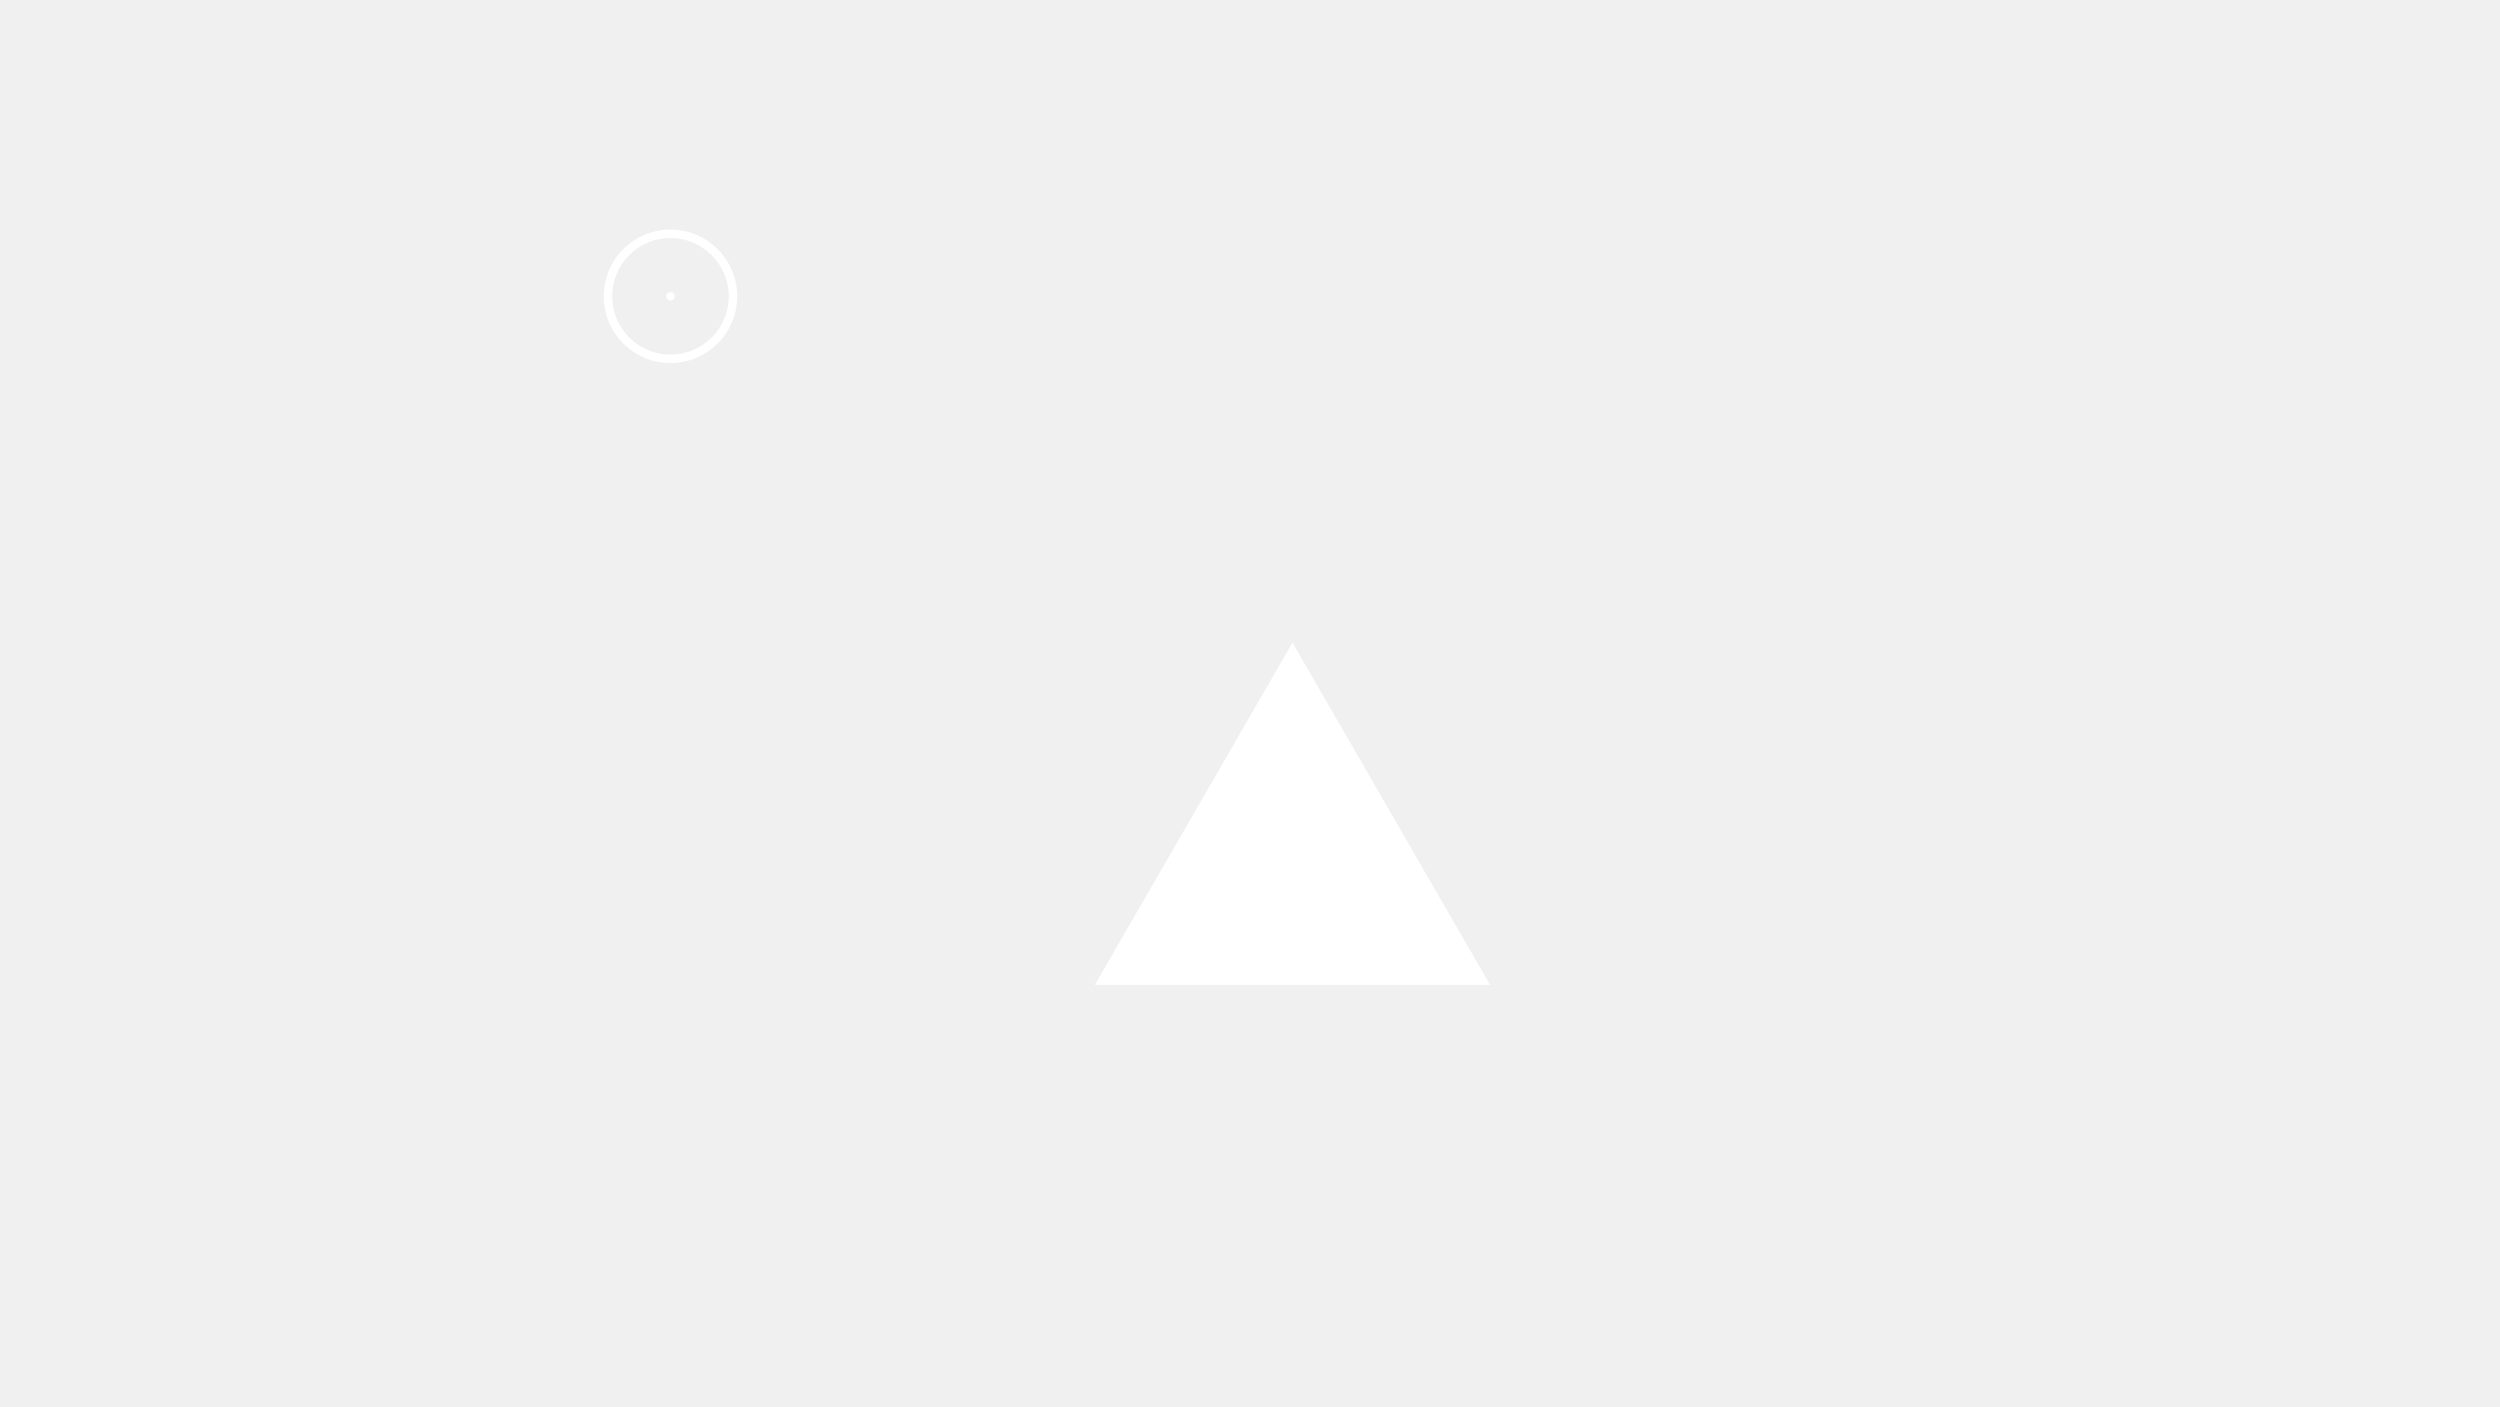
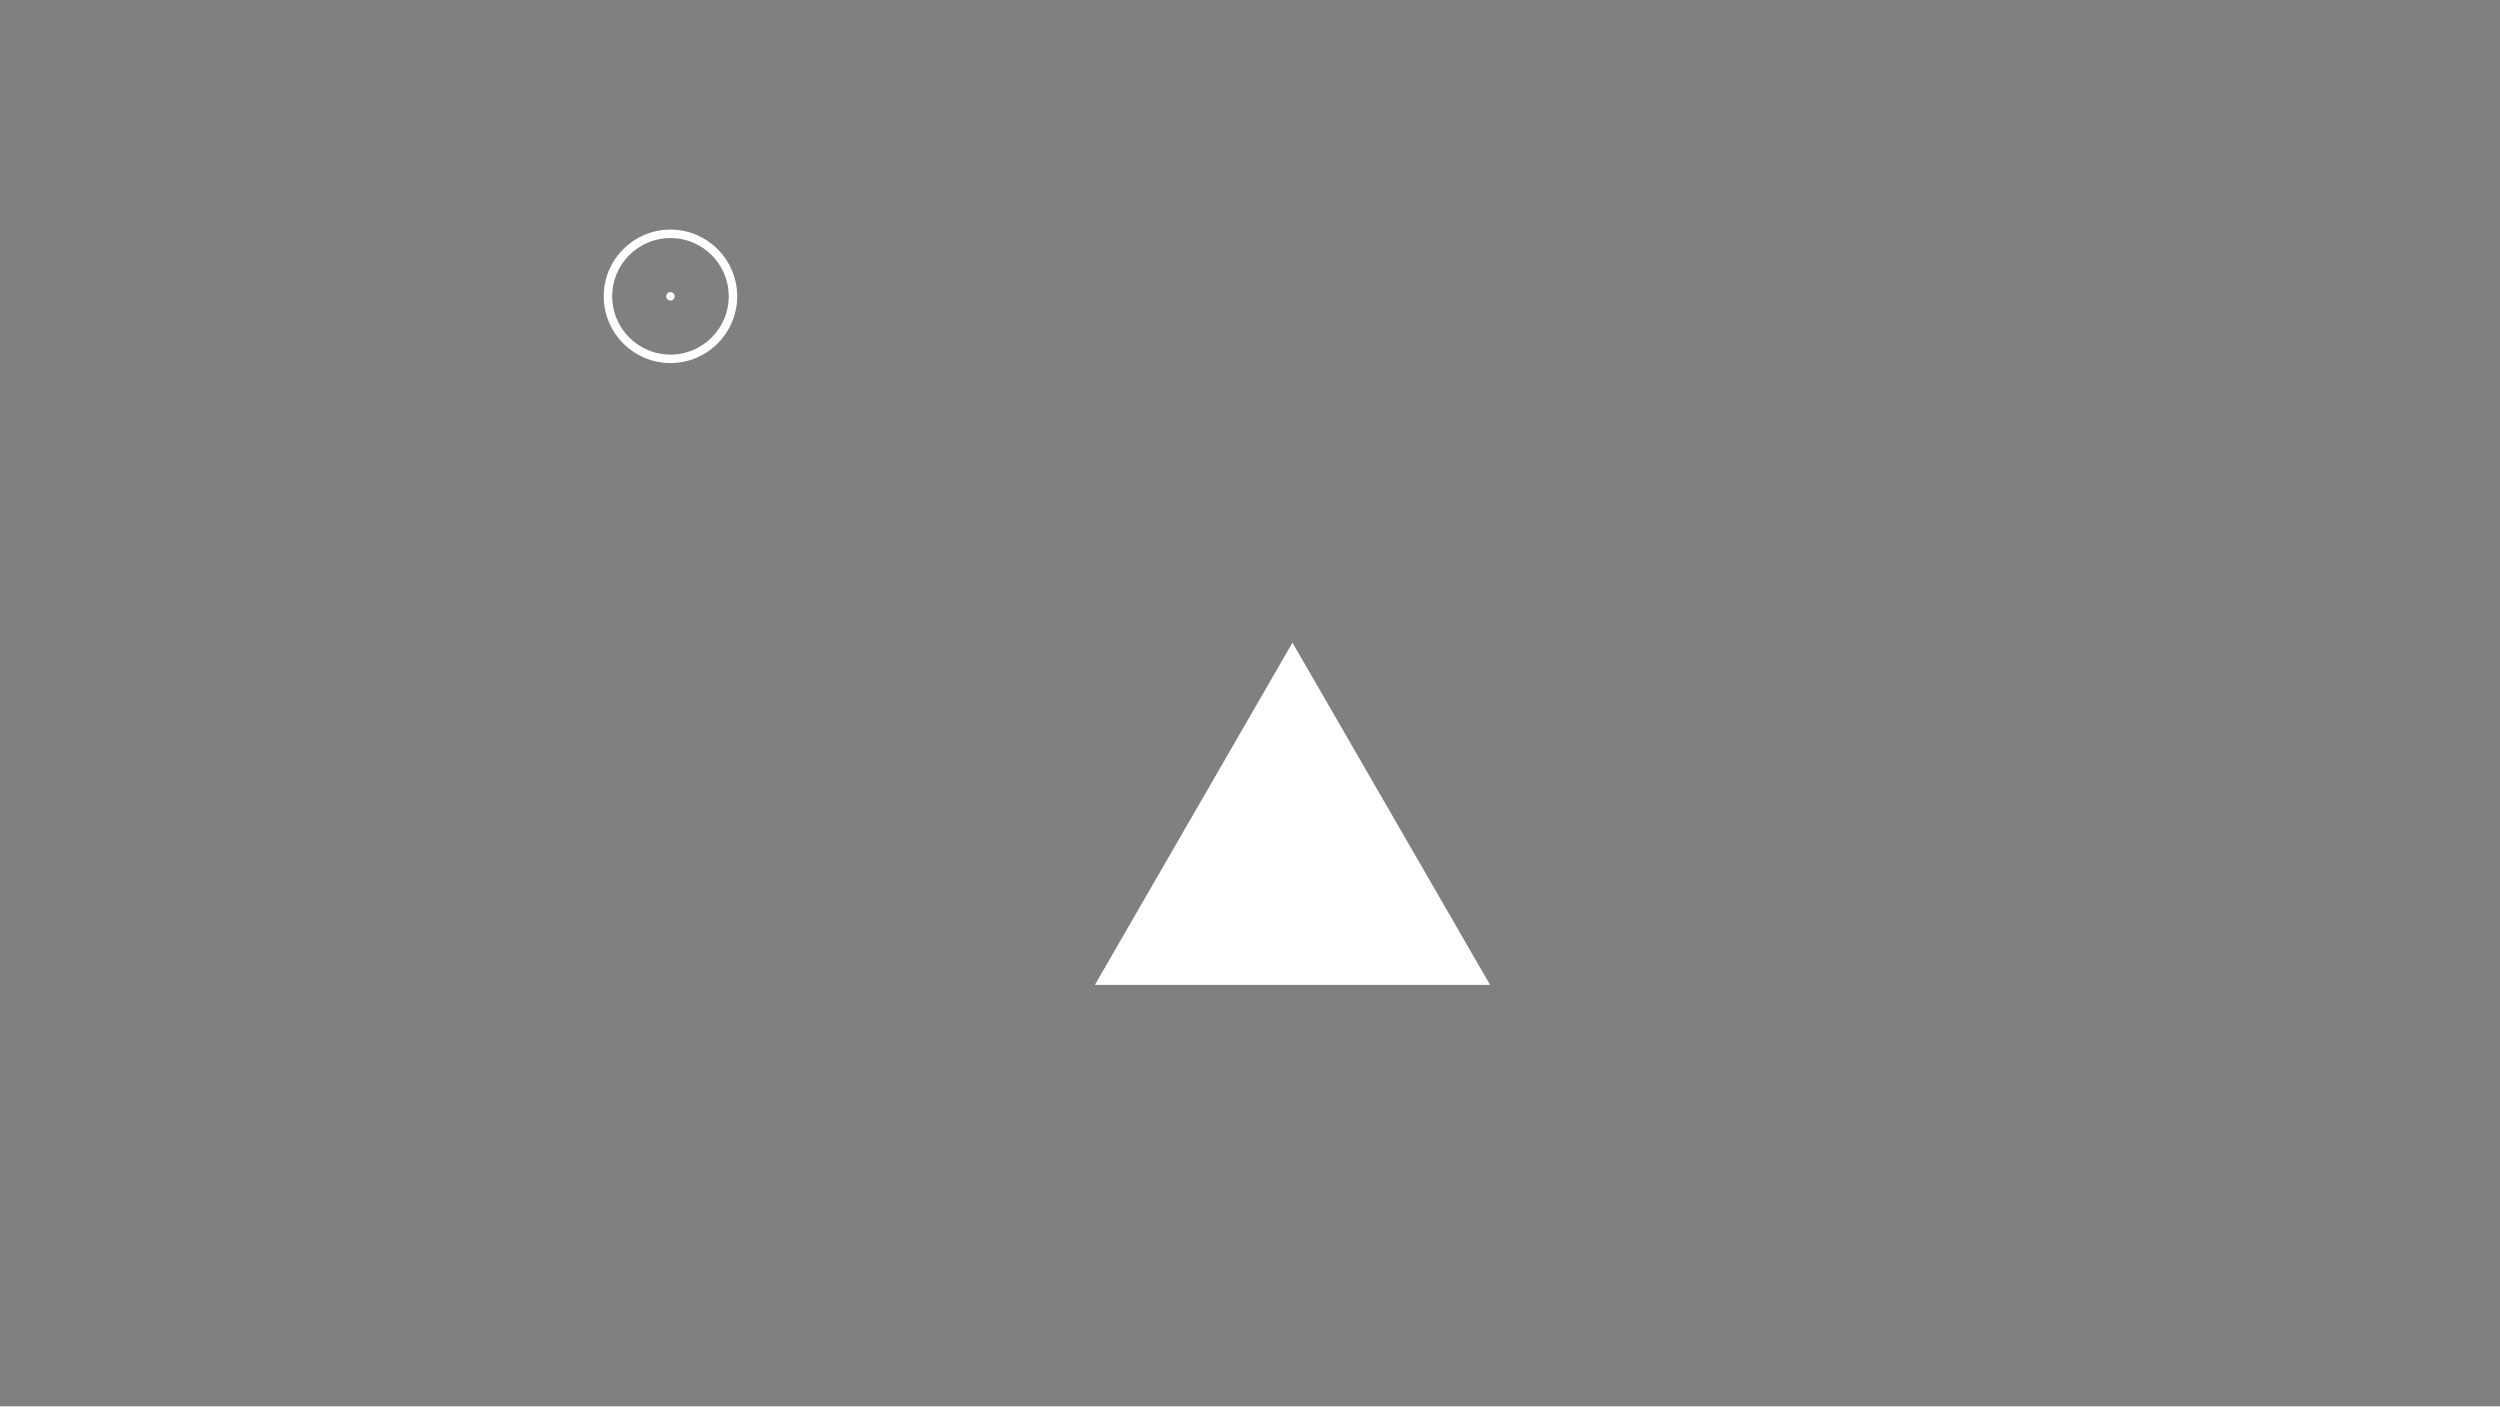
<svg xmlns="http://www.w3.org/2000/svg" width="1920" height="1080" viewBox="0 0 508 285.75" version="1.1" id="svg5">
  <defs id="defs2" />
  <g id="layer1">
+     <rect style="fill:#808080;stroke-width:0.529;stroke-linecap:round;stroke-linejoin:round" id="rect1" width="508" height="285.75" x="0" y="0" />
    <path id="path909" style="fill:#ffffff;fill-opacity:1;stroke:none;stroke-width:1.587;stroke-opacity:0.749" d="m 302.779,200.121 h -40.147 -40.147 l 20.073,-34.768 20.073,-34.768 20.073,34.768 z" />
    <rect style="fill:none;fill-opacity:1;stroke:none;stroke-width:1.587;stroke-opacity:0.749" id="rect3142" width="80.294" height="80.294" x="222.485" y="119.828" />
    <circle style="font-variation-settings:normal;opacity:1;fill:none;fill-opacity:1;stroke:#ffffff;stroke-width:1.72;stroke-linecap:round;stroke-linejoin:round;stroke-miterlimit:4;stroke-dasharray:none;stroke-dashoffset:0;stroke-opacity:1;stop-color:#000000;stop-opacity:1" id="path2" cx="136.238" cy="-60.213" r="12.7" transform="scale(1,-1)" />
+     <circle style="font-variation-settings:normal;fill:#ffffff;fill-opacity:1;stroke:none;stroke-width:4.016;stroke-linecap:round;stroke-linejoin:round;stroke-miterlimit:4;stroke-dasharray:none;stroke-dashoffset:0;stroke-opacity:1;stop-color:#000000" id="path2-8" cx="555.596" cy="-49.404" r="29.657" transform="scale(1,-1)" />
+     <circle style="font-variation-settings:normal;fill:#ffffff;fill-opacity:1;stroke:none;stroke-width:3.484;stroke-linecap:round;stroke-linejoin:round;stroke-miterlimit:4;stroke-dasharray:none;stroke-dashoffset:0;stroke-opacity:1;stop-color:#000000" id="path2-8-4" cx="618.577" cy="-142.532" r="25.727" transform="scale(1,-1)" />
+     <circle style="font-variation-settings:normal;fill:#ffffff;fill-opacity:1;stroke:none;stroke-width:1.059;stroke-linecap:round;stroke-linejoin:round;stroke-miterlimit:4;stroke-dasharray:none;stroke-dashoffset:0;stroke-opacity:1;stop-color:#000000" id="path2-8-5" cx="585.252" cy="-17.732" r="7.819" transform="scale(1,-1)" />
    <path id="path2-1" style="fill:#ffffff;fill-opacity:1;stroke:none;stroke-width:0;stroke-linecap:round;stroke-linejoin:round;stroke-dasharray:none;stop-color:#000000" d="m 137.098,60.213 a 0.86,0.86 0 0 0 -0.86,-0.86 0.86,0.86 0 0 0 -0.86,0.86 0.86,0.86 0 0 0 0.86,0.86 0.86,0.86 0 0 0 0.86,-0.86 z" />
+     <path id="rect2" style="font-variation-settings:normal;vector-effect:none;fill:#ffffff;fill-opacity:1;stroke-width:0.405;stroke-linecap:round;stroke-linejoin:round;stroke-miterlimit:4;stroke-dasharray:none;stroke-dashoffset:0;stroke-opacity:1;-inkscape-stroke:none;stop-color:#000000" d="m 588.852,116.805 h 29.725 v 51.455 h -29.725 z" />
+     <path id="rect2-8" style="font-variation-settings:normal;vector-effect:none;fill:#ffffff;fill-opacity:1;stroke-width:0.19;stroke-linecap:round;stroke-linejoin:round;stroke-miterlimit:4;stroke-dasharray:none;stroke-dashoffset:0;stroke-opacity:1;-inkscape-stroke:none;stop-color:#000000" d="m 579.098,116.805 h 6.545 v 51.455 h -6.545 z" />
+     <rect style="font-variation-settings:normal;opacity:1;vector-effect:none;fill:#ffffff;fill-opacity:1;stroke:none;stroke-width:0.529;stroke-linecap:round;stroke-linejoin:round;stroke-miterlimit:4;stroke-dasharray:none;stroke-dashoffset:0;stroke-opacity:1;-inkscape-stroke:none" id="rect3" width="48.815" height="48.815" x="661.57" y="84.013" />
+     <path id="rect3-97" style="vector-effect:none;fill:#ffffff;stroke-width:0.529;stroke-linecap:round;stroke-linejoin:round" d="m 714.495,82.955 21.324,-13.874 v 48.815 l -21.324,13.874 z" />
+     <path id="rect3-9" style="vector-effect:none;fill:#ffffff;stroke-width:0.529;stroke-linecap:round;stroke-linejoin:round" d="m 686.913,64.976 h 48.815 l -23.123,15.672 h -48.815 z" />
  </g>
</svg>
